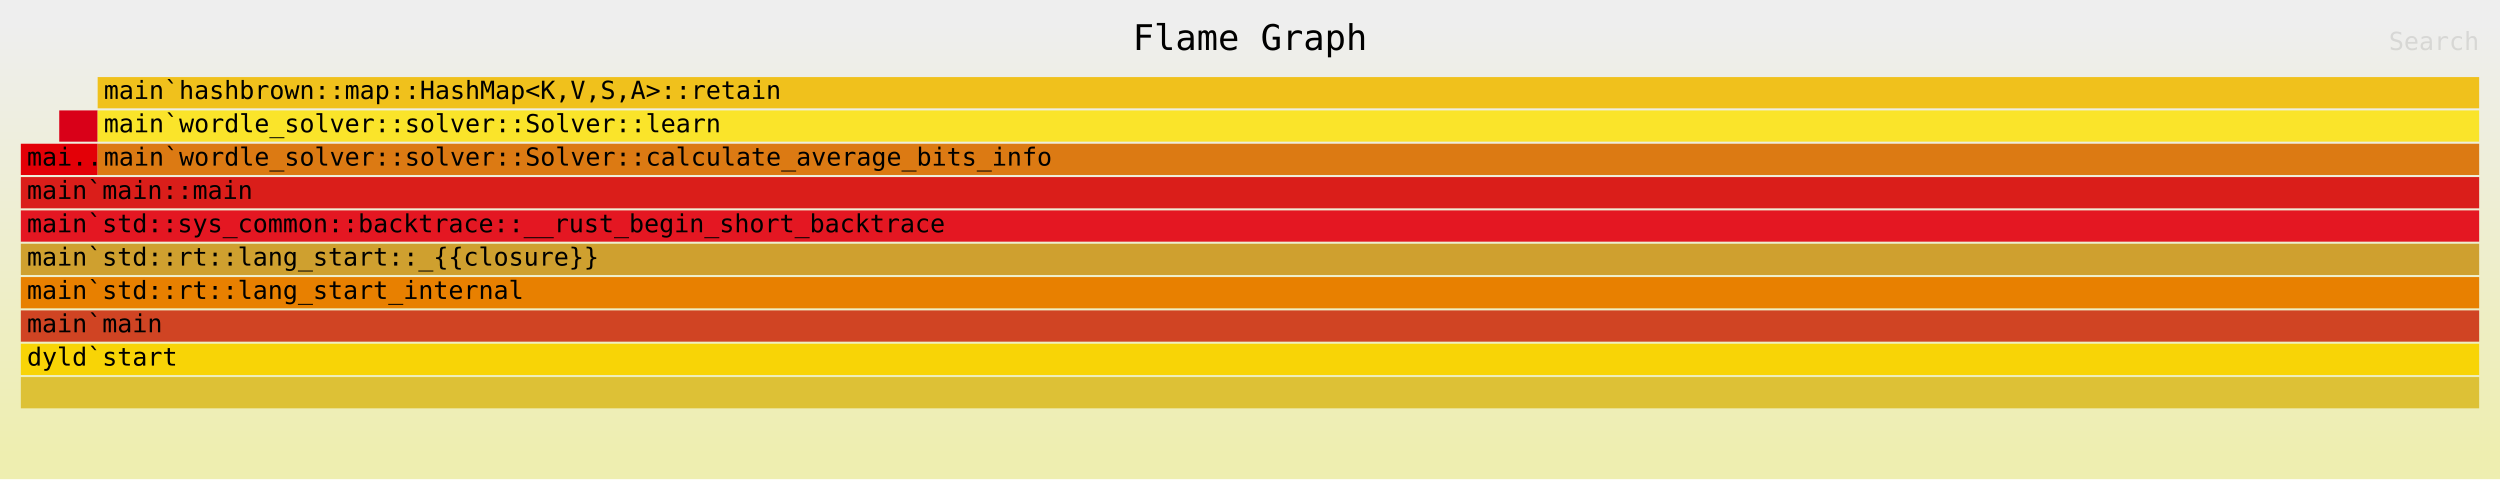
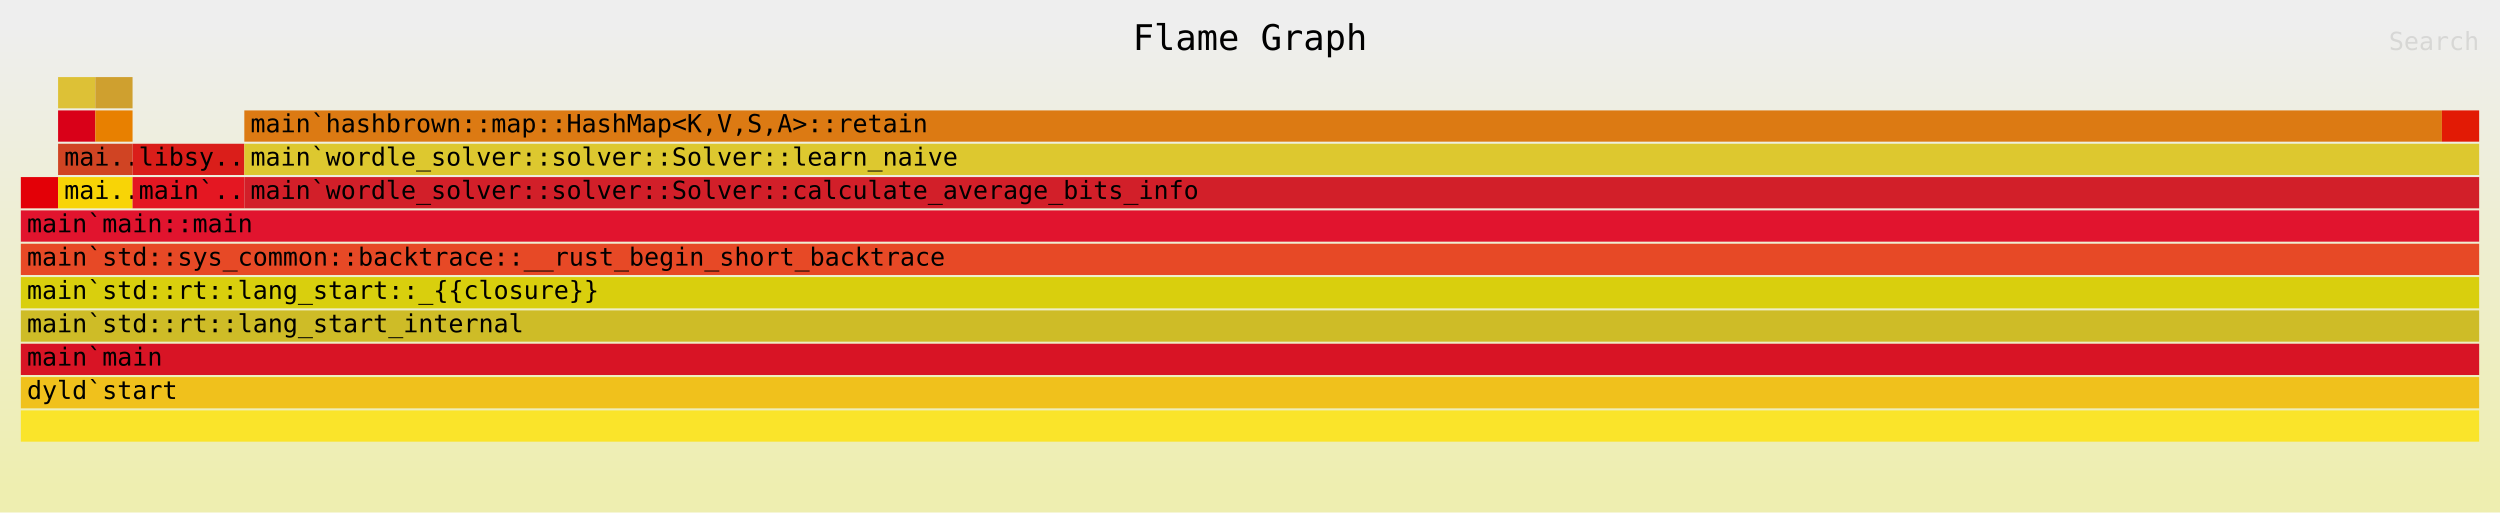
- <svg xmlns="http://www.w3.org/2000/svg" xmlns:ns1="http://github.com/jonhoo/inferno" version="1.1" width="1200" height="230" viewBox="0 0 1200 230">
+ <svg xmlns="http://www.w3.org/2000/svg" xmlns:ns1="http://github.com/jonhoo/inferno" version="1.1" width="1200" height="246" viewBox="0 0 1200 246">
  <defs>
    <linearGradient id="background" y1="0" y2="1" x1="0" x2="0">
      <stop stop-color="#eeeeee" offset="5%" />
      <stop stop-color="#eeeeb0" offset="95%" />
    </linearGradient>
  </defs>
  <style type="text/css">
text { font-family:monospace; font-size:12px }
#title { text-anchor:middle; font-size:17px; }
#matched { text-anchor:end; }
#search { text-anchor:end; opacity:0.1; cursor:pointer; }
#search:hover, #search.show { opacity:1; }
#subtitle { text-anchor:middle; font-color:rgb(160,160,160); }
#unzoom { cursor:pointer; }
#frames &gt; *:hover { stroke:black; stroke-width:0.5; cursor:pointer; }
.hide { display:none; }
.parent { opacity:0.5; }
</style>
-   <rect x="0" y="0" width="100%" height="230" fill="url(#background)" />
+   <rect x="0" y="0" width="100%" height="246" fill="url(#background)" />
  <text id="title" fill="rgb(0,0,0)" x="50%" y="24.00">Flame Graph</text>
-   <text id="details" fill="rgb(0,0,0)" x="10" y="213.00"> </text>
+   <text id="details" fill="rgb(0,0,0)" x="10" y="229.00"> </text>
  <text id="unzoom" class="hide" fill="rgb(0,0,0)" x="10" y="24.00">Reset Zoom</text>
  <text id="search" fill="rgb(0,0,0)" x="1190" y="24.00">Search</text>
-   <text id="matched" fill="rgb(0,0,0)" x="1190" y="213.00"> </text>
-   <svg id="frames" x="10" width="1180" total_samples="64">
+   <text id="matched" fill="rgb(0,0,0)" x="1190" y="229.00"> </text>
+   <svg id="frames" x="10" width="1180" total_samples="66">
    <g>
-       <rect x="0%" y="69" width="3.125%" height="15" fill="rgb(227,0,7)" ns1:x="0" ns1:w="2" />
-       <text x="0.25%" y="79.50">mai..</text>
+       <rect x="0%" y="85" width="1.515%" height="15" fill="rgb(227,0,7)" ns1:x="0" ns1:w="1" />
+       <text x="0.25%" y="95.50" />
    </g>
    <g>
-       <rect x="1.562%" y="53" width="1.562%" height="15" fill="rgb(217,0,24)" ns1:x="1" ns1:w="1" />
-       <text x="1.812%" y="63.50" />
+       <rect x="1.515%" y="53" width="1.515%" height="15" fill="rgb(217,0,24)" ns1:x="1" ns1:w="1" />
+       <text x="1.765%" y="63.50" />
    </g>
    <g>
-       <rect x="0%" y="181" width="100%" height="15" fill="rgb(221,193,54)" ns1:x="0" ns1:w="64" />
-       <text x="0.25%" y="191.50" />
+       <rect x="1.515%" y="37" width="1.515%" height="15" fill="rgb(221,193,54)" ns1:x="1" ns1:w="1" />
+       <text x="1.765%" y="47.50" />
    </g>
    <g>
-       <rect x="0%" y="165" width="100%" height="15" fill="rgb(248,212,6)" ns1:x="0" ns1:w="64" />
-       <text x="0.25%" y="175.50">dyld`start</text>
+       <rect x="1.515%" y="85" width="3.03%" height="15" fill="rgb(248,212,6)" ns1:x="1" ns1:w="2" />
+       <text x="1.765%" y="95.50">mai..</text>
    </g>
    <g>
-       <rect x="0%" y="149" width="100%" height="15" fill="rgb(208,68,35)" ns1:x="0" ns1:w="64" />
-       <text x="0.25%" y="159.50">main`main</text>
+       <rect x="1.515%" y="69" width="3.03%" height="15" fill="rgb(208,68,35)" ns1:x="1" ns1:w="2" />
+       <text x="1.765%" y="79.50">mai..</text>
    </g>
    <g>
-       <rect x="0%" y="133" width="100%" height="15" fill="rgb(232,128,0)" ns1:x="0" ns1:w="64" />
-       <text x="0.25%" y="143.50">main`std::rt::lang_start_internal</text>
+       <rect x="3.03%" y="53" width="1.515%" height="15" fill="rgb(232,128,0)" ns1:x="2" ns1:w="1" />
+       <text x="3.28%" y="63.50" />
    </g>
    <g>
-       <rect x="0%" y="117" width="100%" height="15" fill="rgb(207,160,47)" ns1:x="0" ns1:w="64" />
-       <text x="0.25%" y="127.50">main`std::rt::lang_start::_{{closure}}</text>
+       <rect x="3.03%" y="37" width="1.515%" height="15" fill="rgb(207,160,47)" ns1:x="2" ns1:w="1" />
+       <text x="3.28%" y="47.50" />
    </g>
    <g>
-       <rect x="0%" y="101" width="100%" height="15" fill="rgb(228,23,34)" ns1:x="0" ns1:w="64" />
-       <text x="0.25%" y="111.50">main`std::sys_common::backtrace::__rust_begin_short_backtrace</text>
+       <rect x="4.545%" y="85" width="4.545%" height="15" fill="rgb(228,23,34)" ns1:x="3" ns1:w="3" />
+       <text x="4.795%" y="95.50">main`..</text>
    </g>
    <g>
-       <rect x="0%" y="85" width="100%" height="15" fill="rgb(218,30,26)" ns1:x="0" ns1:w="64" />
-       <text x="0.25%" y="95.50">main`main::main</text>
+       <rect x="4.545%" y="69" width="4.545%" height="15" fill="rgb(218,30,26)" ns1:x="3" ns1:w="3" />
+       <text x="4.795%" y="79.50">libsy..</text>
    </g>
    <g>
-       <rect x="3.125%" y="69" width="96.875%" height="15" fill="rgb(220,122,19)" ns1:x="2" ns1:w="62" />
-       <text x="3.375%" y="79.50">main`wordle_solver::solver::Solver::calculate_average_bits_info</text>
+       <rect x="9.091%" y="53" width="89.394%" height="15" fill="rgb(220,122,19)" ns1:x="6" ns1:w="59" />
+       <text x="9.341%" y="63.50">main`hashbrown::map::HashMap&lt;K,V,S,A&gt;::retain</text>
    </g>
    <g>
-       <rect x="3.125%" y="53" width="96.875%" height="15" fill="rgb(250,228,42)" ns1:x="2" ns1:w="62" />
-       <text x="3.375%" y="63.50">main`wordle_solver::solver::Solver::learn</text>
+       <rect x="0%" y="197" width="100%" height="15" fill="rgb(250,228,42)" ns1:x="0" ns1:w="66" />
+       <text x="0.25%" y="207.50" />
    </g>
    <g>
-       <rect x="3.125%" y="37" width="96.875%" height="15" fill="rgb(240,193,28)" ns1:x="2" ns1:w="62" />
-       <text x="3.375%" y="47.50">main`hashbrown::map::HashMap&lt;K,V,S,A&gt;::retain</text>
+       <rect x="0%" y="181" width="100%" height="15" fill="rgb(240,193,28)" ns1:x="0" ns1:w="66" />
+       <text x="0.25%" y="191.50">dyld`start</text>
+     </g>
+     <g>
+       <rect x="0%" y="165" width="100%" height="15" fill="rgb(216,20,37)" ns1:x="0" ns1:w="66" />
+       <text x="0.25%" y="175.50">main`main</text>
+     </g>
+     <g>
+       <rect x="0%" y="149" width="100%" height="15" fill="rgb(206,188,39)" ns1:x="0" ns1:w="66" />
+       <text x="0.25%" y="159.50">main`std::rt::lang_start_internal</text>
+     </g>
+     <g>
+       <rect x="0%" y="133" width="100%" height="15" fill="rgb(217,207,13)" ns1:x="0" ns1:w="66" />
+       <text x="0.25%" y="143.50">main`std::rt::lang_start::_{{closure}}</text>
+     </g>
+     <g>
+       <rect x="0%" y="117" width="100%" height="15" fill="rgb(231,73,38)" ns1:x="0" ns1:w="66" />
+       <text x="0.25%" y="127.50">main`std::sys_common::backtrace::__rust_begin_short_backtrace</text>
+     </g>
+     <g>
+       <rect x="0%" y="101" width="100%" height="15" fill="rgb(225,20,46)" ns1:x="0" ns1:w="66" />
+       <text x="0.25%" y="111.50">main`main::main</text>
+     </g>
+     <g>
+       <rect x="9.091%" y="85" width="90.909%" height="15" fill="rgb(210,31,41)" ns1:x="6" ns1:w="60" />
+       <text x="9.341%" y="95.50">main`wordle_solver::solver::Solver::calculate_average_bits_info</text>
+     </g>
+     <g>
+       <rect x="9.091%" y="69" width="90.909%" height="15" fill="rgb(221,200,47)" ns1:x="6" ns1:w="60" />
+       <text x="9.341%" y="79.50">main`wordle_solver::solver::Solver::learn_naive</text>
+     </g>
+     <g>
+       <rect x="98.485%" y="53" width="1.515%" height="15" fill="rgb(226,26,5)" ns1:x="65" ns1:w="1" />
+       <text x="98.735%" y="63.50" />
    </g>
  </svg>
</svg>
